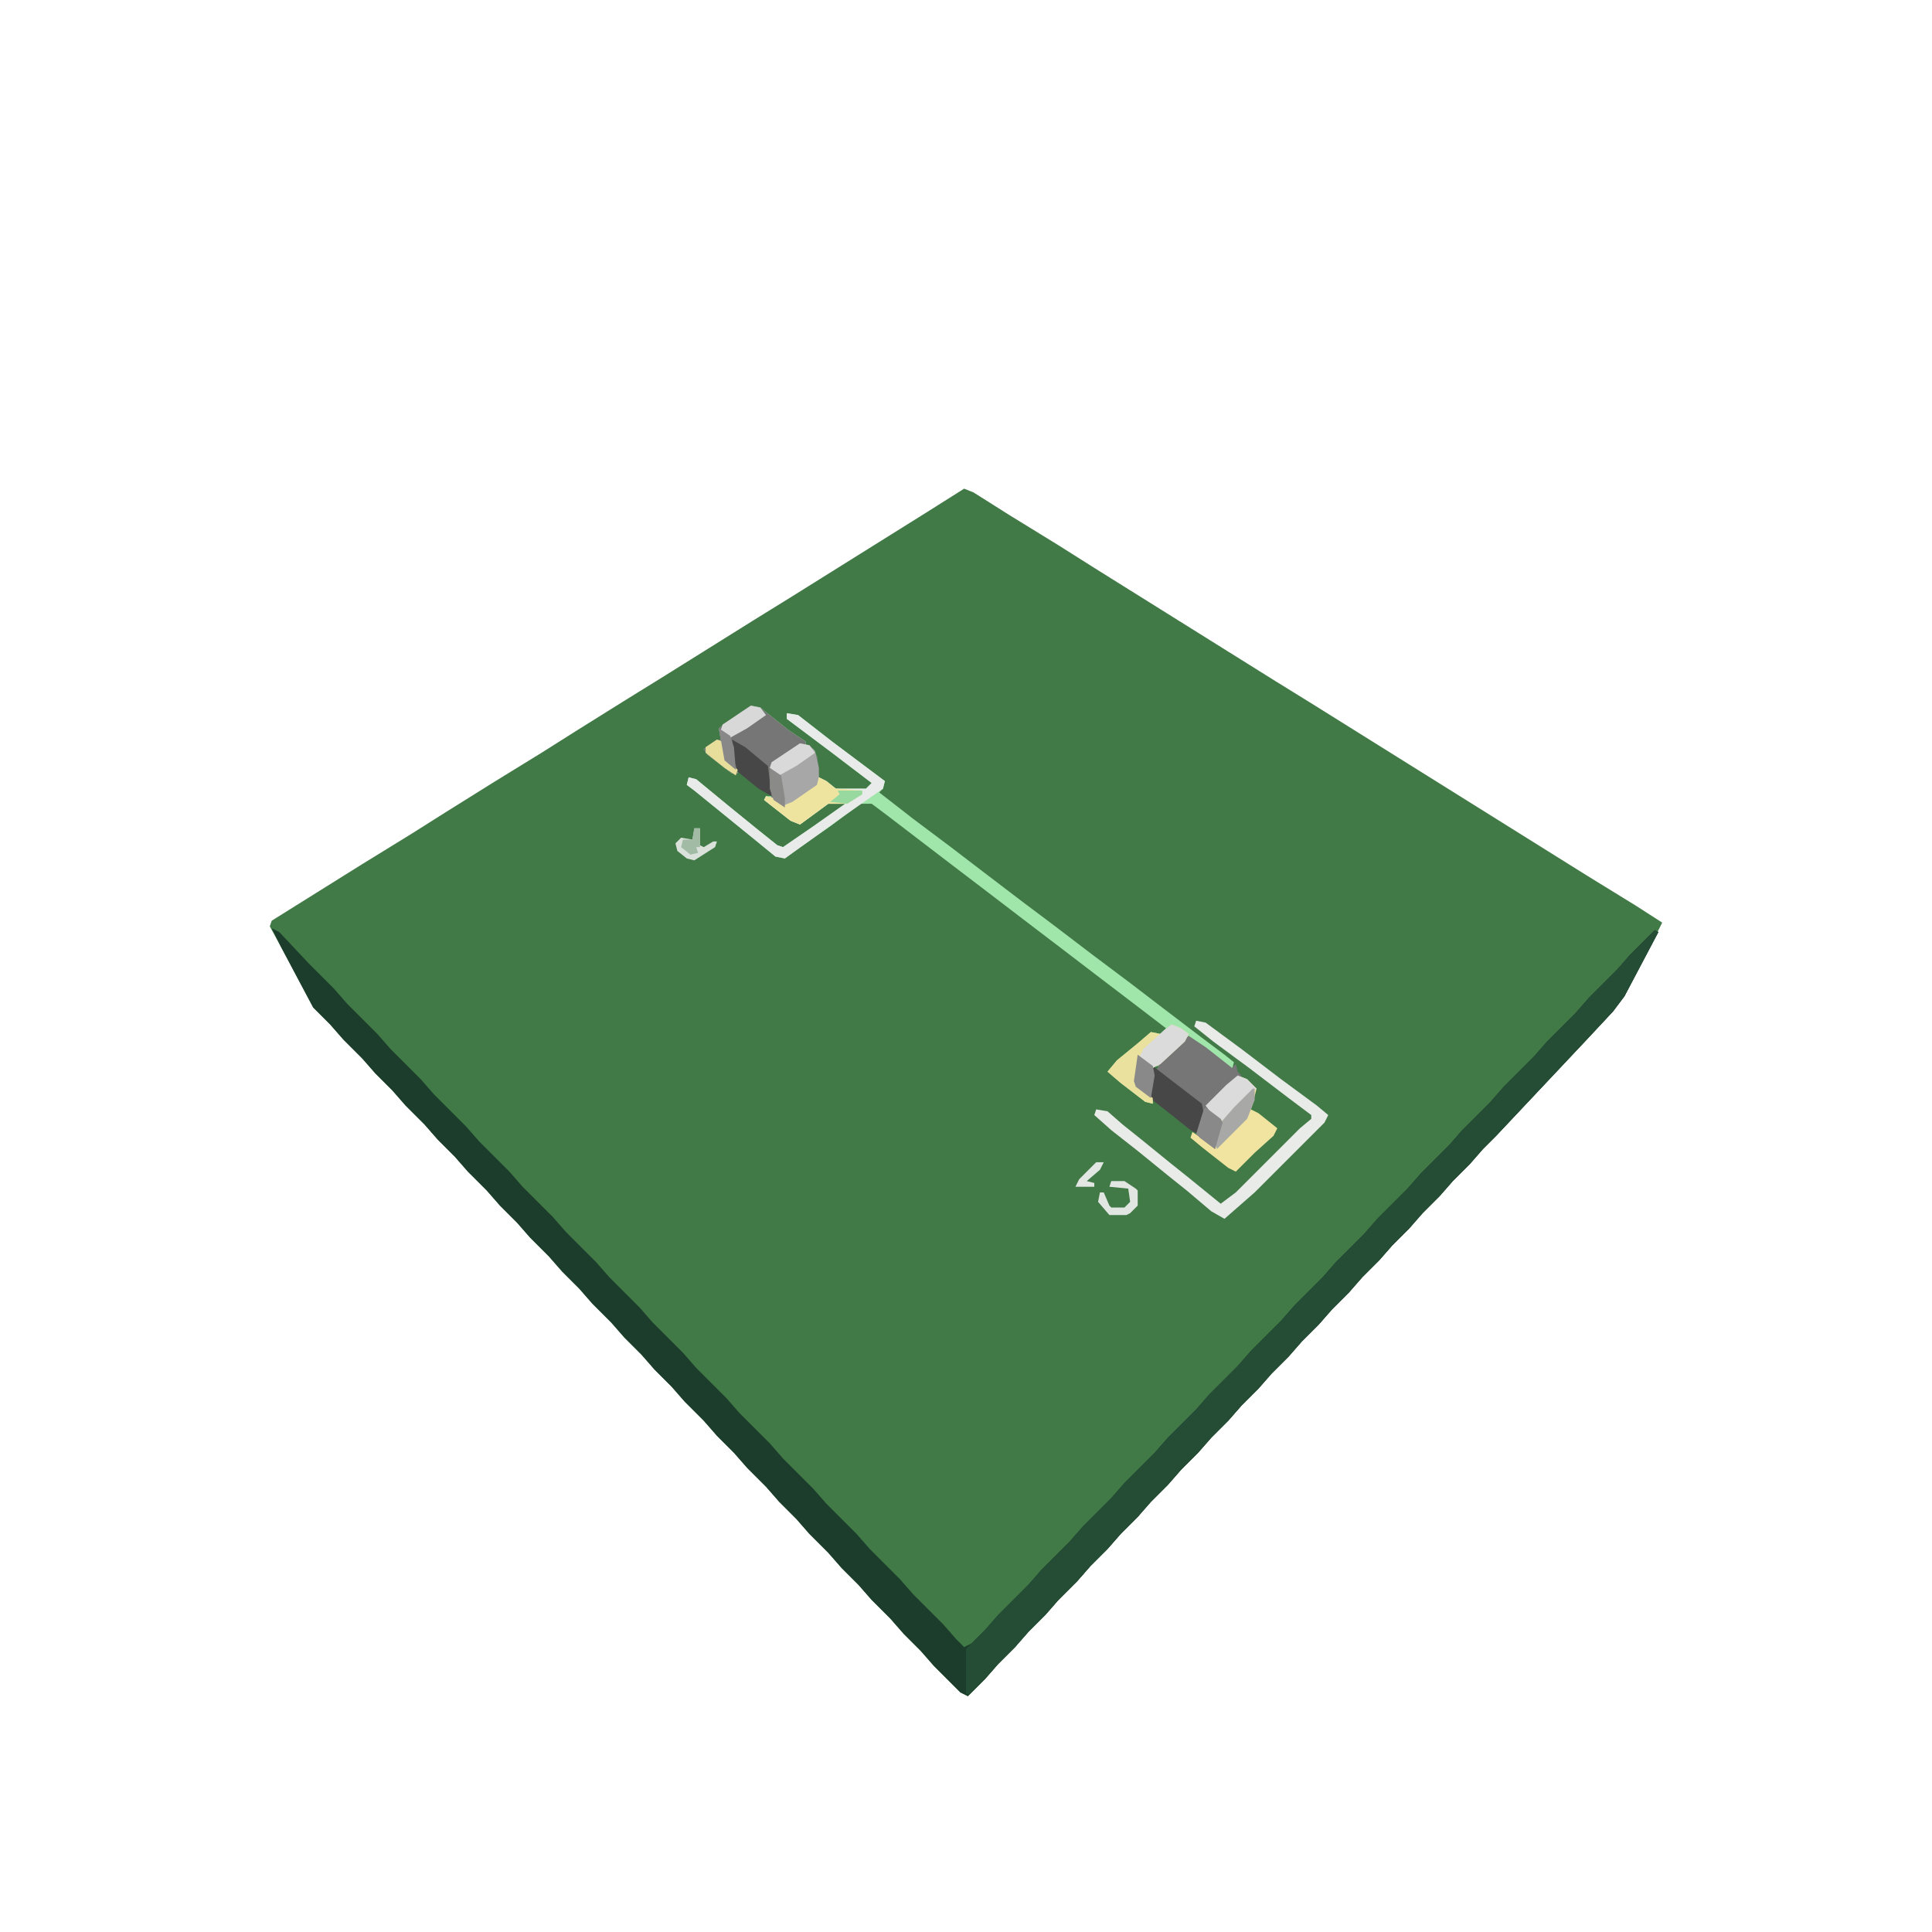
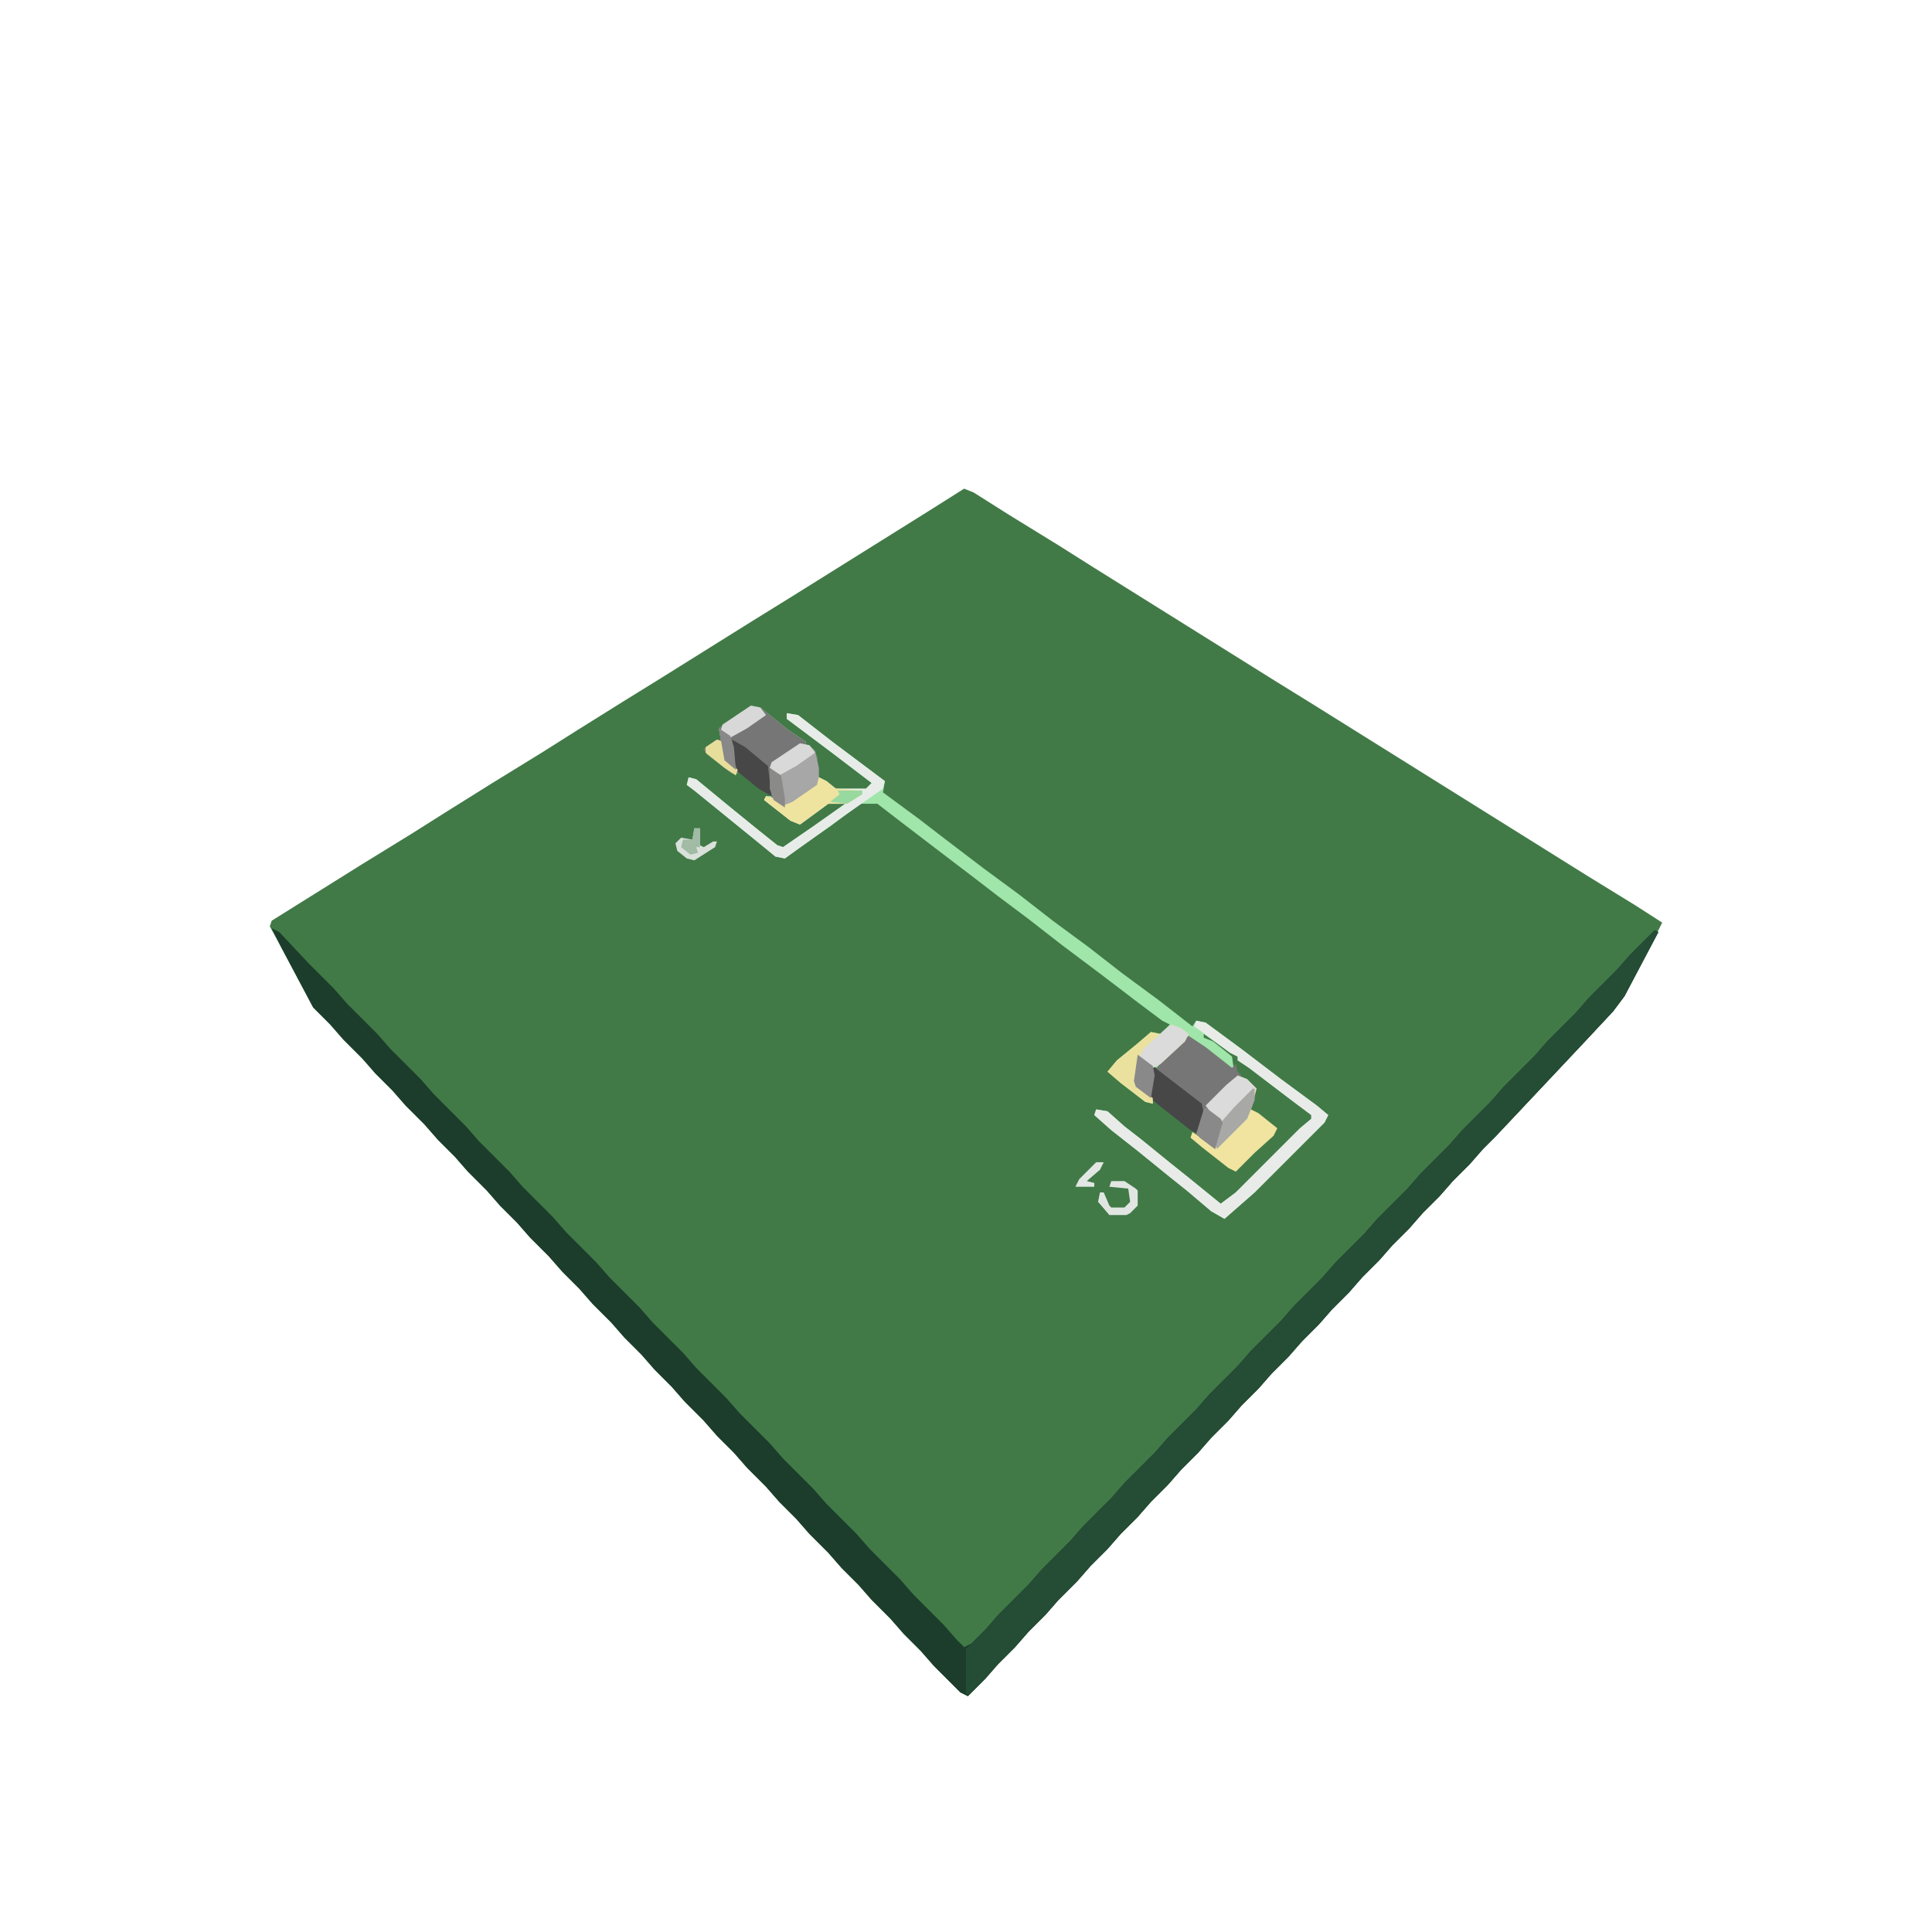
<svg xmlns="http://www.w3.org/2000/svg" version="1.1" width="1024" height="1024">
  <path d="M0,0 L5,2 L24,14 L50,30 L69,42 L93,57 L117,72 L141,87 L165,102 L186,115 L210,130 L234,145 L258,160 L282,175 L306,190 L330,205 L356,221 L370,230 L362,246 L350,269 L344,277 L330,292 L314,309 L298,326 L282,343 L275,350 L268,358 L259,367 L252,375 L243,384 L236,392 L227,401 L220,409 L211,418 L204,426 L195,435 L188,443 L179,452 L172,460 L163,469 L156,477 L147,486 L140,494 L131,503 L124,511 L115,520 L108,528 L99,537 L92,545 L83,554 L76,562 L67,571 L60,579 L50,589 L43,597 L34,606 L27,614 L18,623 L11,631 L2,640 L-2,638 L-16,624 L-23,616 L-32,607 L-39,599 L-49,589 L-56,581 L-65,572 L-72,564 L-82,554 L-89,546 L-98,537 L-105,529 L-115,519 L-122,511 L-131,502 L-138,494 L-148,484 L-155,476 L-164,467 L-171,459 L-180,450 L-187,442 L-197,432 L-204,424 L-213,415 L-220,407 L-230,397 L-237,389 L-246,380 L-253,372 L-263,362 L-270,354 L-279,345 L-286,337 L-296,327 L-303,319 L-312,310 L-319,302 L-329,292 L-336,284 L-345,275 L-362,243 L-368,232 L-367,229 L-343,214 L-319,199 L-293,183 L-274,171 L-250,156 L-224,140 L-205,128 L-181,113 L-160,100 L-136,85 L-112,70 L-91,57 L-67,42 L-43,27 L-19,12 Z " fill="#417A47" transform="translate(511,259)" />
  <path d="M0,0 L4,2 L20,19 L33,32 L40,40 L56,56 L63,64 L79,80 L86,88 L103,105 L110,113 L126,129 L133,137 L149,153 L156,161 L172,177 L179,185 L195,201 L202,209 L218,225 L225,233 L241,249 L248,257 L264,273 L271,281 L287,297 L294,305 L310,321 L317,329 L333,345 L340,353 L356,369 L363,377 L367,381 L371,379 L378,372 L385,364 L401,348 L408,340 L423,325 L430,317 L445,302 L452,294 L468,278 L475,270 L490,255 L497,247 L512,232 L519,224 L535,208 L542,200 L557,185 L564,177 L579,162 L586,154 L602,138 L609,130 L624,115 L631,107 L646,92 L653,84 L669,68 L676,60 L691,45 L698,37 L713,22 L720,14 L733,1 L735,2 L717,36 L711,44 L697,59 L681,76 L665,93 L649,110 L642,117 L635,125 L626,134 L619,142 L610,151 L603,159 L594,168 L587,176 L578,185 L571,193 L562,202 L555,210 L546,219 L539,227 L530,236 L523,244 L514,253 L507,261 L498,270 L491,278 L482,287 L475,295 L466,304 L459,312 L450,321 L443,329 L434,338 L427,346 L417,356 L410,364 L401,373 L394,381 L385,390 L378,398 L369,407 L365,405 L351,391 L344,383 L335,374 L328,366 L318,356 L311,348 L302,339 L295,331 L285,321 L278,313 L269,304 L262,296 L252,286 L245,278 L236,269 L229,261 L219,251 L212,243 L203,234 L196,226 L187,217 L180,209 L170,199 L163,191 L154,182 L147,174 L137,164 L130,156 L121,147 L114,139 L104,129 L97,121 L88,112 L81,104 L71,94 L64,86 L55,77 L48,69 L38,59 L31,51 L22,42 L5,10 Z " fill="#1C3D2B" transform="translate(144,492)" />
  <path d="M0,0 L2,1 L-16,35 L-22,43 L-36,58 L-52,75 L-68,92 L-84,109 L-91,116 L-98,124 L-107,133 L-114,141 L-123,150 L-130,158 L-139,167 L-146,175 L-155,184 L-162,192 L-171,201 L-178,209 L-187,218 L-194,226 L-203,235 L-210,243 L-219,252 L-226,260 L-235,269 L-242,277 L-251,286 L-258,294 L-267,303 L-274,311 L-283,320 L-290,328 L-299,337 L-306,345 L-316,355 L-323,363 L-332,372 L-339,380 L-348,389 L-355,397 L-363,405 L-365,405 L-365,381 L-355,371 L-348,363 L-332,347 L-325,339 L-310,324 L-303,316 L-288,301 L-281,293 L-265,277 L-258,269 L-243,254 L-236,246 L-221,231 L-214,223 L-198,207 L-191,199 L-176,184 L-169,176 L-154,161 L-147,153 L-131,137 L-124,129 L-109,114 L-102,106 L-87,91 L-80,83 L-64,67 L-57,59 L-42,44 L-35,36 L-20,21 L-13,13 Z " fill="#254C35" transform="translate(877,493)" />
-   <path d="M0,0 L5,1 L20,13 L29,19 L29,21 L33,23 L35,27 L36,38 L40,40 L45,44 L61,44 L64,41 L43,25 L27,13 L19,7 L19,4 L25,5 L43,19 L59,31 L71,40 L70,44 L68,46 L86,60 L106,75 L123,88 L144,104 L160,116 L181,132 L201,147 L218,160 L239,176 L251,185 L256,189 L255,193 L241,182 L232,176 L216,191 L212,191 L206,186 L204,201 L213,208 L213,211 L209,210 L196,200 L189,194 L194,188 L205,179 L212,173 L217,174 L220,171 L203,158 L182,142 L165,129 L144,113 L127,100 L106,84 L89,71 L72,58 L64,52 L58,52 L42,64 L26,75 L18,81 L13,80 L2,71 L-14,58 L-30,45 L-34,42 L-33,38 L-29,39 L-12,53 L4,66 L14,74 L17,75 L33,64 L50,52 L41,52 L26,63 L21,61 L7,50 L8,48 L11,48 L8,32 L-7,20 L-9,19 L-7,36 L-10,36 L-23,26 L-25,23 L-18,18 L-16,18 L-17,12 L-6,4 Z " fill="#A0E5AA" transform="translate(398,374)" />
+   <path d="M0,0 L5,1 L20,13 L29,19 L29,21 L33,23 L35,27 L36,38 L40,40 L45,44 L61,44 L64,41 L43,25 L27,13 L19,7 L19,4 L25,5 L43,19 L59,31 L71,40 L70,46 L89,60 L102,70 L123,86 L142,100 L160,114 L179,128 L197,142 L216,156 L234,170 L236,167 L241,168 L260,182 L281,198 L300,212 L306,217 L304,221 L267,258 L259,265 L251,272 L244,268 L231,257 L221,249 L205,236 L191,225 L182,217 L183,214 L189,215 L198,223 L207,230 L223,243 L233,251 L249,264 L257,258 L291,224 L297,219 L297,217 L285,208 L264,192 L258,188 L258,186 L254,184 L240,174 L240,176 L245,178 L255,186 L256,193 L250,189 L233,176 L225,182 L215,192 L211,190 L206,186 L204,201 L213,208 L213,211 L209,210 L196,200 L189,194 L194,188 L205,179 L212,173 L217,174 L222,169 L218,167 L206,158 L185,142 L165,127 L147,113 L131,101 L118,91 L97,75 L80,62 L67,52 L58,52 L42,64 L26,75 L18,81 L13,80 L2,71 L-14,58 L-30,45 L-34,42 L-33,38 L-29,39 L-12,53 L4,66 L14,74 L17,75 L33,64 L50,52 L41,52 L26,63 L21,61 L7,50 L8,48 L11,48 L8,32 L-7,20 L-9,19 L-7,36 L-10,36 L-23,26 L-25,23 L-18,18 L-16,18 L-17,12 L-6,4 Z " fill="#A0E5AA" transform="translate(398,374)" />
  <path d="M0,0 L5,1 L20,13 L29,19 L29,21 L33,23 L35,27 L36,33 L36,42 L19,54 L14,52 L11,49 L8,32 L-7,20 L-9,19 L-7,36 L-10,36 L-23,26 L-25,23 L-18,18 L-16,18 L-17,12 L-6,4 Z " fill="#767676" transform="translate(398,374)" />
-   <path d="M0,0 L5,1 L24,15 L45,31 L64,45 L70,50 L68,54 L31,91 L23,98 L15,105 L8,101 L-5,90 L-15,82 L-31,69 L-45,58 L-54,50 L-53,47 L-47,48 L-39,55 L-29,63 L-13,76 L-3,84 L13,97 L21,91 L55,57 L61,52 L61,50 L49,41 L28,25 L9,11 L-1,3 Z " fill="#E8EBE8" transform="translate(634,541)" />
-   <path d="M0,0 L6,1 L24,15 L40,27 L52,36 L51,40 L31,54 L13,67 L-1,77 L-6,76 L-17,67 L-33,54 L-49,41 L-53,38 L-52,34 L-48,35 L-31,49 L-15,62 L-5,70 L-2,71 L14,60 L31,48 L22,48 L7,59 L2,57 L-12,46 L-11,44 L-7,45 L-2,49 L3,47 L16,38 L17,34 L21,36 L26,40 L42,40 L45,37 L24,21 L8,9 L0,3 Z " fill="#E8EBE9" transform="translate(417,378)" />
+   <path d="M0,0 L5,1 L24,15 L45,31 L64,45 L70,50 L68,54 L31,91 L23,98 L15,105 L8,101 L-5,90 L-15,82 L-31,69 L-45,58 L-54,50 L-53,47 L-47,48 L-38,56 L-29,63 L-13,76 L-3,84 L13,97 L21,91 L55,57 L61,52 L61,50 L49,41 L28,25 L22,21 L22,19 L18,17 L-1,3 Z " fill="#E9EBE9" transform="translate(634,541)" />
+   <path d="M0,0 L6,1 L24,15 L40,27 L52,36 L51,40 L31,54 L13,67 L-1,77 L-6,76 L-17,67 L-33,54 L-49,41 L-53,38 L-52,34 L-48,35 L-31,49 L-15,62 L-5,70 L-2,71 L14,60 L31,48 L22,48 L7,59 L2,57 L-12,46 L-11,44 L-7,45 L-2,49 L3,47 L16,38 L17,34 L21,36 L26,40 L42,40 L45,37 L24,21 L8,9 L0,3 Z " fill="#E8ECE9" transform="translate(417,378)" />
  <path d="M0,0 L5,2 L10,7 L8,15 L7,18 L11,20 L21,28 L19,32 L9,41 L-1,51 L-5,49 L-19,38 L-25,33 L-24,30 L-15,36 L-13,38 L-9,24 L-17,17 L-11,10 Z " fill="#F0E4A0" transform="translate(656,570)" />
  <path d="M0,0 L9,6 L23,17 L25,15 L26,19 L28,21 L17,30 L10,37 L14,42 L18,46 L14,60 L6,54 L4,52 L7,41 L6,36 L-7,26 L-17,18 L-15,14 L-7,6 Z " fill="#767676" transform="translate(630,549)" />
-   <path d="M0,0 L8,6 L21,16 L34,26 L35,31 L32,42 L28,40 L18,32 L4,21 L-2,16 Z " fill="#474747" transform="translate(603,559)" />
+   <path d="M0,0 L8,6 L21,16 L34,26 L35,31 L32,42 L28,40 L14,29 L-2,16 Z " fill="#474747" transform="translate(603,559)" />
  <path d="M0,0 L5,2 L9,5 L7,9 L-6,21 L-10,23 L-17,17 L-19,32 L-10,39 L-10,42 L-14,41 L-27,31 L-34,25 L-29,19 L-18,10 L-11,4 L-6,5 Z " fill="#EBE19E" transform="translate(621,543)" />
  <path d="M0,0 L5,1 L8,4 L10,13 L10,22 L-7,34 L-8,34 L-10,26 L-11,17 L-16,13 L-15,10 Z " fill="#A6A7A6" transform="translate(424,394)" />
  <path d="M0,0 L4,2 L9,6 L23,7 L23,9 L15,14 L5,14 L-10,25 L-15,23 L-29,12 L-28,10 L-24,11 L-19,15 L-14,13 L-1,4 Z " fill="#EFE3A0" transform="translate(434,412)" />
  <path d="M0,0 L7,4 L19,14 L21,30 L14,26 L3,17 L1,11 Z " fill="#474747" transform="translate(388,392)" />
  <path d="M0,0 L5,2 L10,7 L2,14 L-8,24 L-14,20 L-17,16 L-6,5 Z " fill="#DBDBDB" transform="translate(656,570)" />
  <path d="M0,0 L5,2 L9,5 L7,9 L-6,21 L-10,23 L-17,17 L-15,13 L-4,3 Z " fill="#DADBDA" transform="translate(621,543)" />
  <path d="M0,0 L1,0 L1,6 L-3,16 L-19,32 L-20,29 L-17,18 L-10,10 Z " fill="#A8A8A7" transform="translate(664,577)" />
  <path d="M0,0 L5,1 L8,5 L-2,12 L-11,17 L-16,13 L-15,10 Z " fill="#D9D9D9" transform="translate(424,394)" />
  <path d="M0,0 L5,1 L8,5 L-2,12 L-11,17 L-16,13 L-15,10 Z " fill="#D7D8D7" transform="translate(398,374)" />
  <path d="M0,0 L8,6 L9,8 L5,22 L-3,16 L-5,14 L-1,1 Z " fill="#898989" transform="translate(639,587)" />
  <path d="M0,0 L3,0 L3,9 L5,10 L10,7 L12,7 L11,10 L0,17 L-4,16 L-9,12 L-10,8 L-7,5 L-1,6 Z " fill="#D9E1DA" transform="translate(368,439)" />
  <path d="M0,0 L8,6 L9,11 L7,23 L-1,17 L-2,14 Z " fill="#898989" transform="translate(603,559)" />
  <path d="M0,0 L7,0 L13,4 L14,5 L14,13 L10,17 L8,18 L-1,18 L-7,11 L-6,6 L-4,6 L-1,13 L0,14 L7,14 L10,11 L9,4 L-1,3 Z " fill="#E1E6E2" transform="translate(589,626)" />
  <path d="M0,0 L3,1 L5,11 L11,16 L10,19 L4,15 L-6,7 L-6,4 Z " fill="#E8DE9C" transform="translate(380,392)" />
  <path d="M0,0 L6,4 L8,16 L8,21 L2,17 L0,11 Z " fill="#8A8A89" transform="translate(408,407)" />
  <path d="M0,0 L6,4 L8,10 L9,22 L3,17 Z " fill="#888888" transform="translate(381,386)" />
  <path d="M0,0 L3,0 L3,10 L1,10 L2,13 L-2,14 L-7,10 L-6,6 L-1,6 Z " fill="#A1BBA4" transform="translate(368,439)" />
  <path d="M0,0 L4,0 L2,4 L-5,10 L-1,11 L-1,13 L-11,13 L-9,9 Z " fill="#E2E7E3" transform="translate(581,616)" />
  <path d="M0,0 L13,0 L13,2 L5,7 L-4,6 L1,2 Z " fill="#98D9A0" transform="translate(444,419)" />
</svg>
